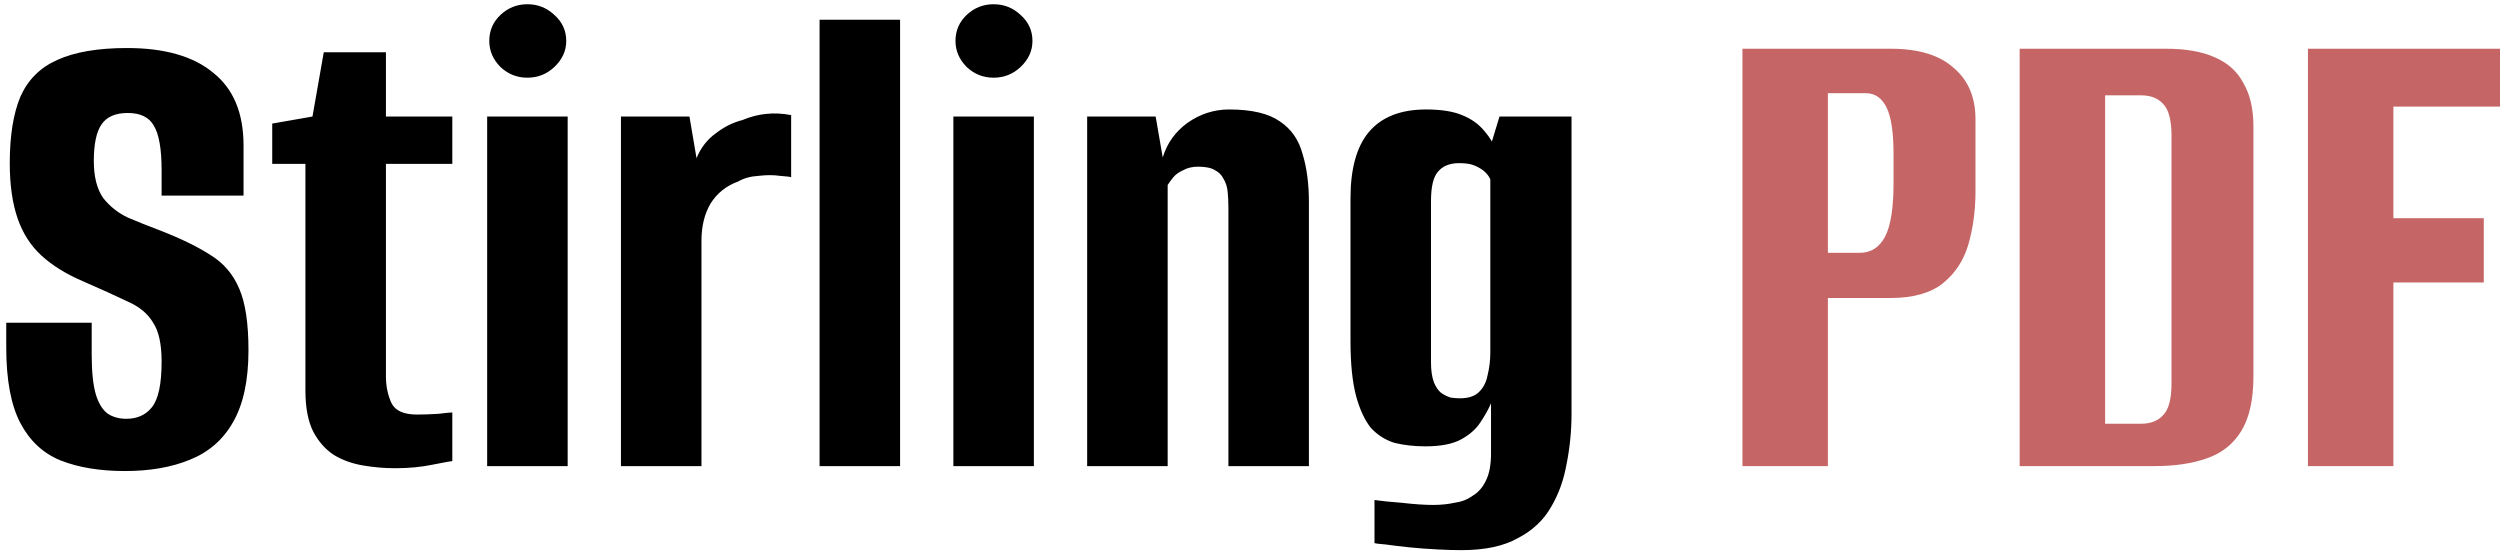
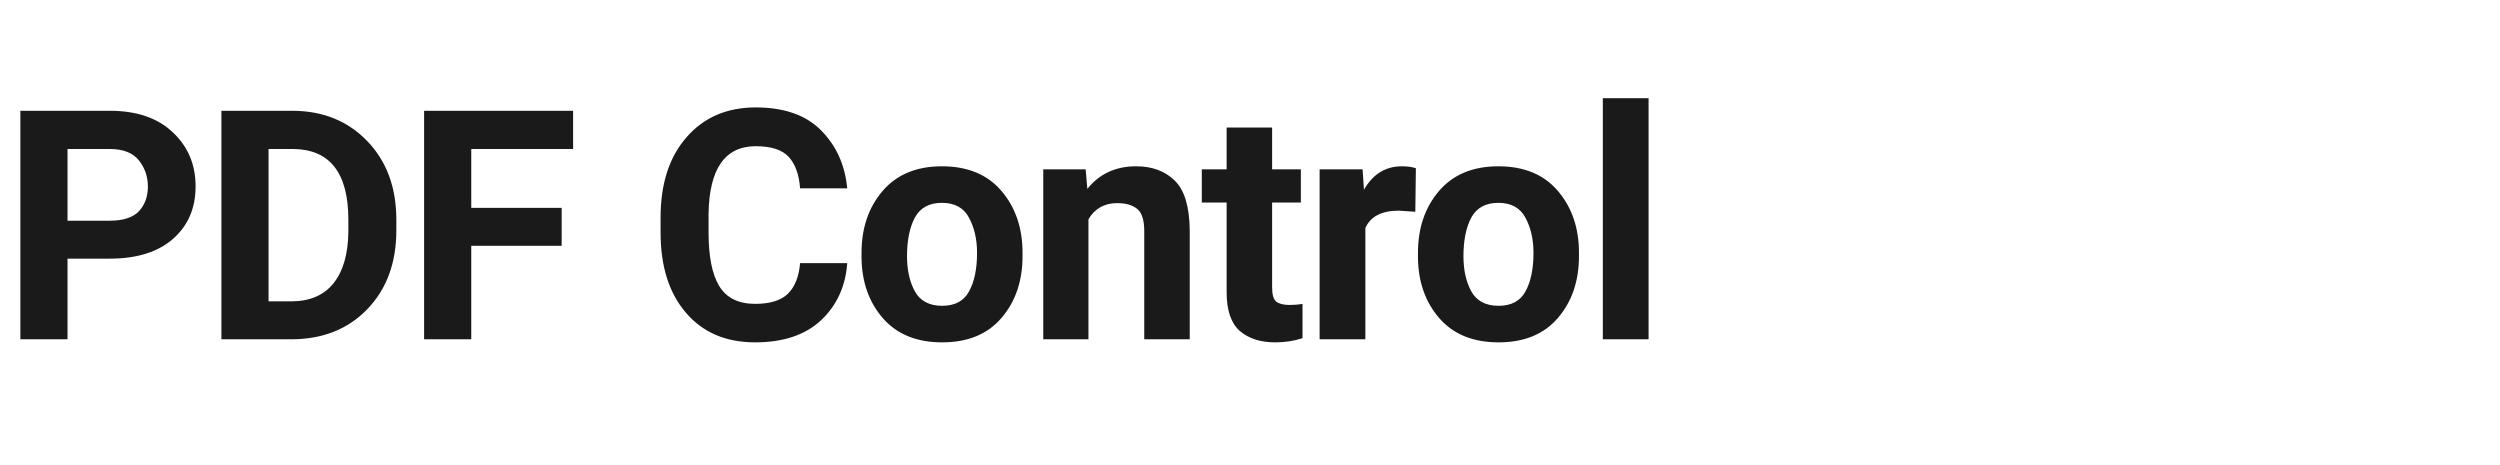
- <svg xmlns="http://www.w3.org/2000/svg" width="118" height="26" viewBox="0 0 118 26" fill="none">
-   <path d="M5.895 22.233C4.717 22.233 3.706 22.067 2.861 21.733C2.039 21.4 1.406 20.811 0.961 19.967C0.517 19.122 0.295 17.933 0.295 16.4V15.233C0.984 15.233 1.661 15.233 2.328 15.233C2.995 15.233 3.661 15.233 4.328 15.233V16.733C4.328 17.556 4.395 18.189 4.528 18.633C4.661 19.056 4.85 19.356 5.095 19.533C5.339 19.689 5.628 19.767 5.961 19.767C6.473 19.767 6.873 19.589 7.161 19.233C7.473 18.856 7.628 18.133 7.628 17.067C7.628 16.244 7.495 15.633 7.228 15.233C6.984 14.811 6.584 14.478 6.028 14.233C5.473 13.967 4.761 13.644 3.895 13.267C3.117 12.933 2.473 12.533 1.961 12.067C1.45 11.6 1.073 11.011 0.828 10.3C0.584 9.589 0.461 8.722 0.461 7.7C0.461 6.411 0.628 5.367 0.961 4.567C1.317 3.767 1.895 3.189 2.695 2.833C3.517 2.456 4.617 2.267 5.995 2.267C7.773 2.267 9.128 2.656 10.062 3.433C11.017 4.189 11.495 5.333 11.495 6.867V9.233C10.85 9.233 10.206 9.233 9.561 9.233C8.939 9.233 8.295 9.233 7.628 9.233V8.033C7.628 7.033 7.506 6.333 7.261 5.933C7.039 5.533 6.628 5.333 6.028 5.333C5.45 5.333 5.039 5.511 4.795 5.867C4.55 6.222 4.428 6.8 4.428 7.6C4.428 8.333 4.573 8.911 4.861 9.333C5.173 9.733 5.561 10.044 6.028 10.267C6.495 10.467 6.995 10.667 7.528 10.867C8.506 11.244 9.306 11.633 9.928 12.033C10.55 12.411 11.006 12.944 11.295 13.633C11.584 14.3 11.728 15.267 11.728 16.533C11.728 17.956 11.484 19.089 10.995 19.933C10.528 20.756 9.85 21.344 8.961 21.7C8.095 22.056 7.073 22.233 5.895 22.233ZM18.649 22.1C18.138 22.1 17.627 22.056 17.116 21.967C16.605 21.878 16.149 21.711 15.749 21.467C15.349 21.2 15.027 20.833 14.782 20.367C14.538 19.878 14.416 19.233 14.416 18.433V7.733H12.849V5.833L14.749 5.5L15.282 2.467H18.216V5.5H21.349V7.733H18.216V17.767C18.216 18.233 18.305 18.656 18.482 19.033C18.66 19.389 19.06 19.567 19.682 19.567C19.971 19.567 20.305 19.556 20.682 19.533C21.06 19.489 21.282 19.467 21.349 19.467V21.767C21.282 21.767 20.971 21.822 20.416 21.933C19.882 22.044 19.293 22.1 18.649 22.1ZM22.994 22V5.5H26.794V22H22.994ZM24.894 3.667C24.405 3.667 23.983 3.5 23.627 3.167C23.271 2.811 23.094 2.4 23.094 1.933C23.094 1.444 23.271 1.033 23.627 0.7C23.983 0.367 24.405 0.2 24.894 0.2C25.383 0.2 25.805 0.367 26.16 0.7C26.538 1.033 26.727 1.444 26.727 1.933C26.727 2.4 26.538 2.811 26.16 3.167C25.805 3.5 25.383 3.667 24.894 3.667ZM29.309 22V5.5H32.542L32.876 7.467C33.075 6.978 33.376 6.589 33.776 6.3C34.175 5.989 34.598 5.778 35.042 5.667C35.776 5.356 36.542 5.278 37.342 5.433V8.367C37.298 8.344 37.12 8.322 36.809 8.3C36.52 8.256 36.187 8.256 35.809 8.3C35.431 8.322 35.109 8.411 34.842 8.567C34.287 8.767 33.853 9.111 33.542 9.6C33.253 10.089 33.109 10.678 33.109 11.367V22H29.309ZM38.684 22V0.933H42.484V22H38.684ZM44.999 22V5.5H48.799V22H44.999ZM46.899 3.667C46.41 3.667 45.988 3.5 45.632 3.167C45.277 2.811 45.099 2.4 45.099 1.933C45.099 1.444 45.277 1.033 45.632 0.7C45.988 0.367 46.41 0.2 46.899 0.2C47.388 0.2 47.81 0.367 48.166 0.7C48.543 1.033 48.732 1.444 48.732 1.933C48.732 2.4 48.543 2.811 48.166 3.167C47.81 3.5 47.388 3.667 46.899 3.667ZM51.314 22V5.5H54.547L54.881 7.433C55.081 6.767 55.47 6.222 56.047 5.8C56.647 5.378 57.303 5.167 58.014 5.167C59.081 5.167 59.881 5.356 60.414 5.733C60.947 6.089 61.303 6.6 61.481 7.267C61.681 7.911 61.781 8.678 61.781 9.567V22H57.981V9.8C57.981 9.533 57.97 9.289 57.947 9.067C57.925 8.822 57.858 8.611 57.747 8.433C57.658 8.256 57.525 8.122 57.347 8.033C57.17 7.922 56.903 7.867 56.547 7.867C56.281 7.867 56.047 7.922 55.847 8.033C55.647 8.122 55.492 8.233 55.381 8.367C55.27 8.5 55.181 8.622 55.114 8.733V22H51.314ZM68.976 25.967C68.665 25.967 68.287 25.956 67.843 25.933C67.398 25.911 66.954 25.878 66.509 25.833C66.087 25.789 65.721 25.744 65.409 25.7C65.121 25.678 64.943 25.656 64.876 25.633V23.6C65.165 23.644 65.598 23.689 66.176 23.733C66.754 23.8 67.243 23.833 67.643 23.833C67.998 23.833 68.332 23.8 68.643 23.733C68.976 23.689 69.265 23.578 69.509 23.4C69.776 23.244 69.987 23 70.143 22.667C70.298 22.356 70.376 21.933 70.376 21.4V19.033C70.265 19.3 70.098 19.6 69.876 19.933C69.676 20.244 69.376 20.511 68.976 20.733C68.576 20.956 68.009 21.067 67.276 21.067C66.743 21.067 66.254 21.011 65.809 20.9C65.387 20.767 65.02 20.533 64.709 20.2C64.421 19.844 64.187 19.344 64.009 18.7C63.832 18.033 63.743 17.167 63.743 16.1V9.367C63.743 7.967 64.032 6.922 64.609 6.233C65.209 5.522 66.109 5.167 67.309 5.167C68.02 5.167 68.587 5.256 69.009 5.433C69.454 5.611 69.809 5.867 70.076 6.2C70.343 6.511 70.554 6.878 70.709 7.3L70.209 7.367L70.776 5.5H74.176V19.533C74.176 20.333 74.098 21.122 73.943 21.9C73.809 22.656 73.565 23.333 73.209 23.933C72.854 24.556 72.332 25.044 71.643 25.4C70.976 25.778 70.087 25.967 68.976 25.967ZM68.909 18.8C69.287 18.8 69.576 18.711 69.776 18.533C69.998 18.333 70.143 18.067 70.209 17.733C70.298 17.378 70.343 17.011 70.343 16.633V8.467C70.298 8.356 70.221 8.244 70.109 8.133C69.998 8.022 69.843 7.922 69.643 7.833C69.465 7.744 69.209 7.7 68.876 7.7C68.432 7.7 68.098 7.833 67.876 8.1C67.654 8.344 67.543 8.811 67.543 9.5V17.1C67.543 17.478 67.587 17.789 67.676 18.033C67.765 18.256 67.876 18.422 68.009 18.533C68.165 18.644 68.32 18.722 68.476 18.767C68.632 18.789 68.776 18.8 68.909 18.8Z" fill="black" />
-   <path d="M82.243 22V2.3H89.243C90.554 2.3 91.543 2.6 92.209 3.2C92.898 3.778 93.243 4.589 93.243 5.633V9.033C93.243 9.922 93.131 10.756 92.909 11.533C92.687 12.289 92.287 12.9 91.709 13.367C91.131 13.833 90.298 14.067 89.209 14.067H86.276V22H82.243ZM86.276 11.933H87.776C88.309 11.933 88.709 11.678 88.976 11.167C89.243 10.656 89.376 9.811 89.376 8.633V7.3C89.376 6.256 89.265 5.511 89.043 5.067C88.82 4.622 88.498 4.4 88.076 4.4H86.276V11.933ZM95.328 22V2.3H102.228C103.162 2.3 103.928 2.433 104.528 2.7C105.151 2.967 105.606 3.378 105.895 3.933C106.206 4.467 106.362 5.144 106.362 5.967V17.767C106.362 18.856 106.173 19.711 105.795 20.333C105.417 20.956 104.873 21.389 104.162 21.633C103.473 21.878 102.651 22 101.695 22H95.328ZM99.362 20H101.062C101.506 20 101.851 19.867 102.095 19.6C102.362 19.333 102.495 18.833 102.495 18.1V6.4C102.495 5.667 102.362 5.167 102.095 4.9C101.851 4.633 101.506 4.5 101.062 4.5H99.362V20ZM108.935 22V2.3H118.002V5.033H112.968V10.3H117.235V13.333H112.968V22H108.935Z" fill="#C56565" />
+ <svg xmlns="http://www.w3.org/2000/svg" width="140" height="26" viewBox="0 0 140 26" fill="none">
+   <text x="0" y="19" font-family="system-ui, -apple-system, 'Segoe UI', Roboto, sans-serif" font-size="18" font-weight="600" letter-spacing="-0.02em" fill="#1A1A1A">PDF Control</text>
</svg>
